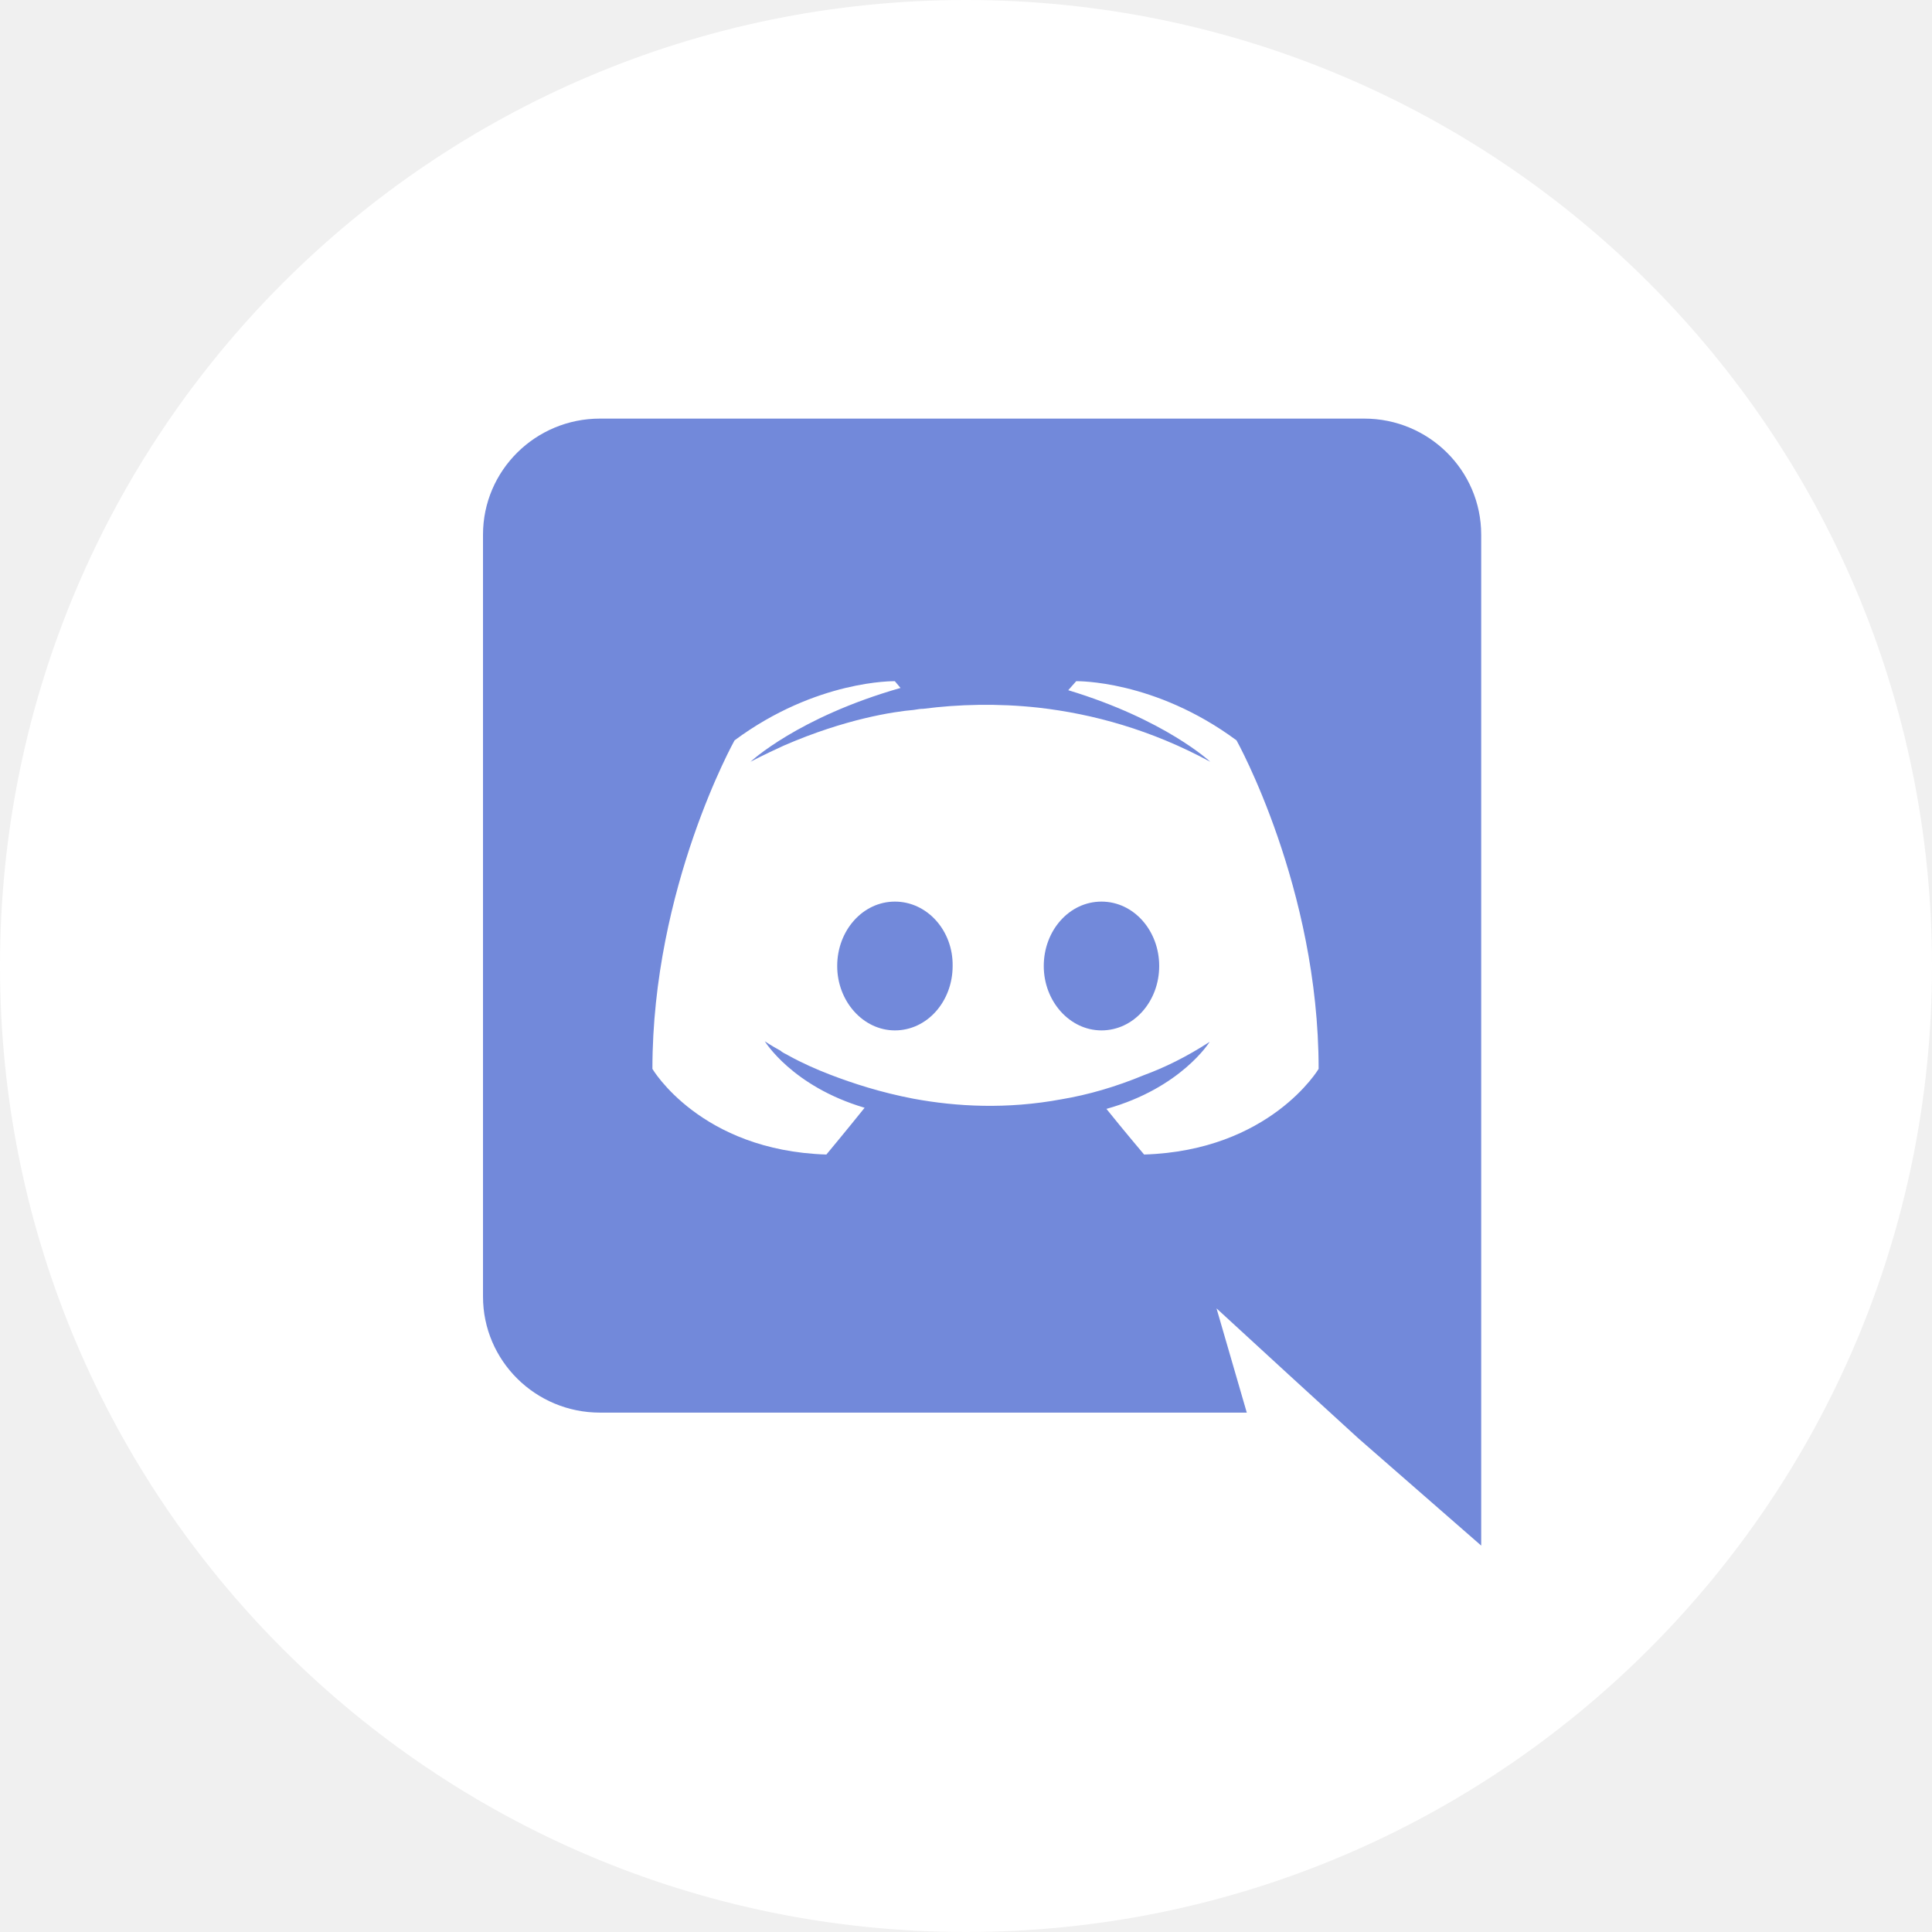
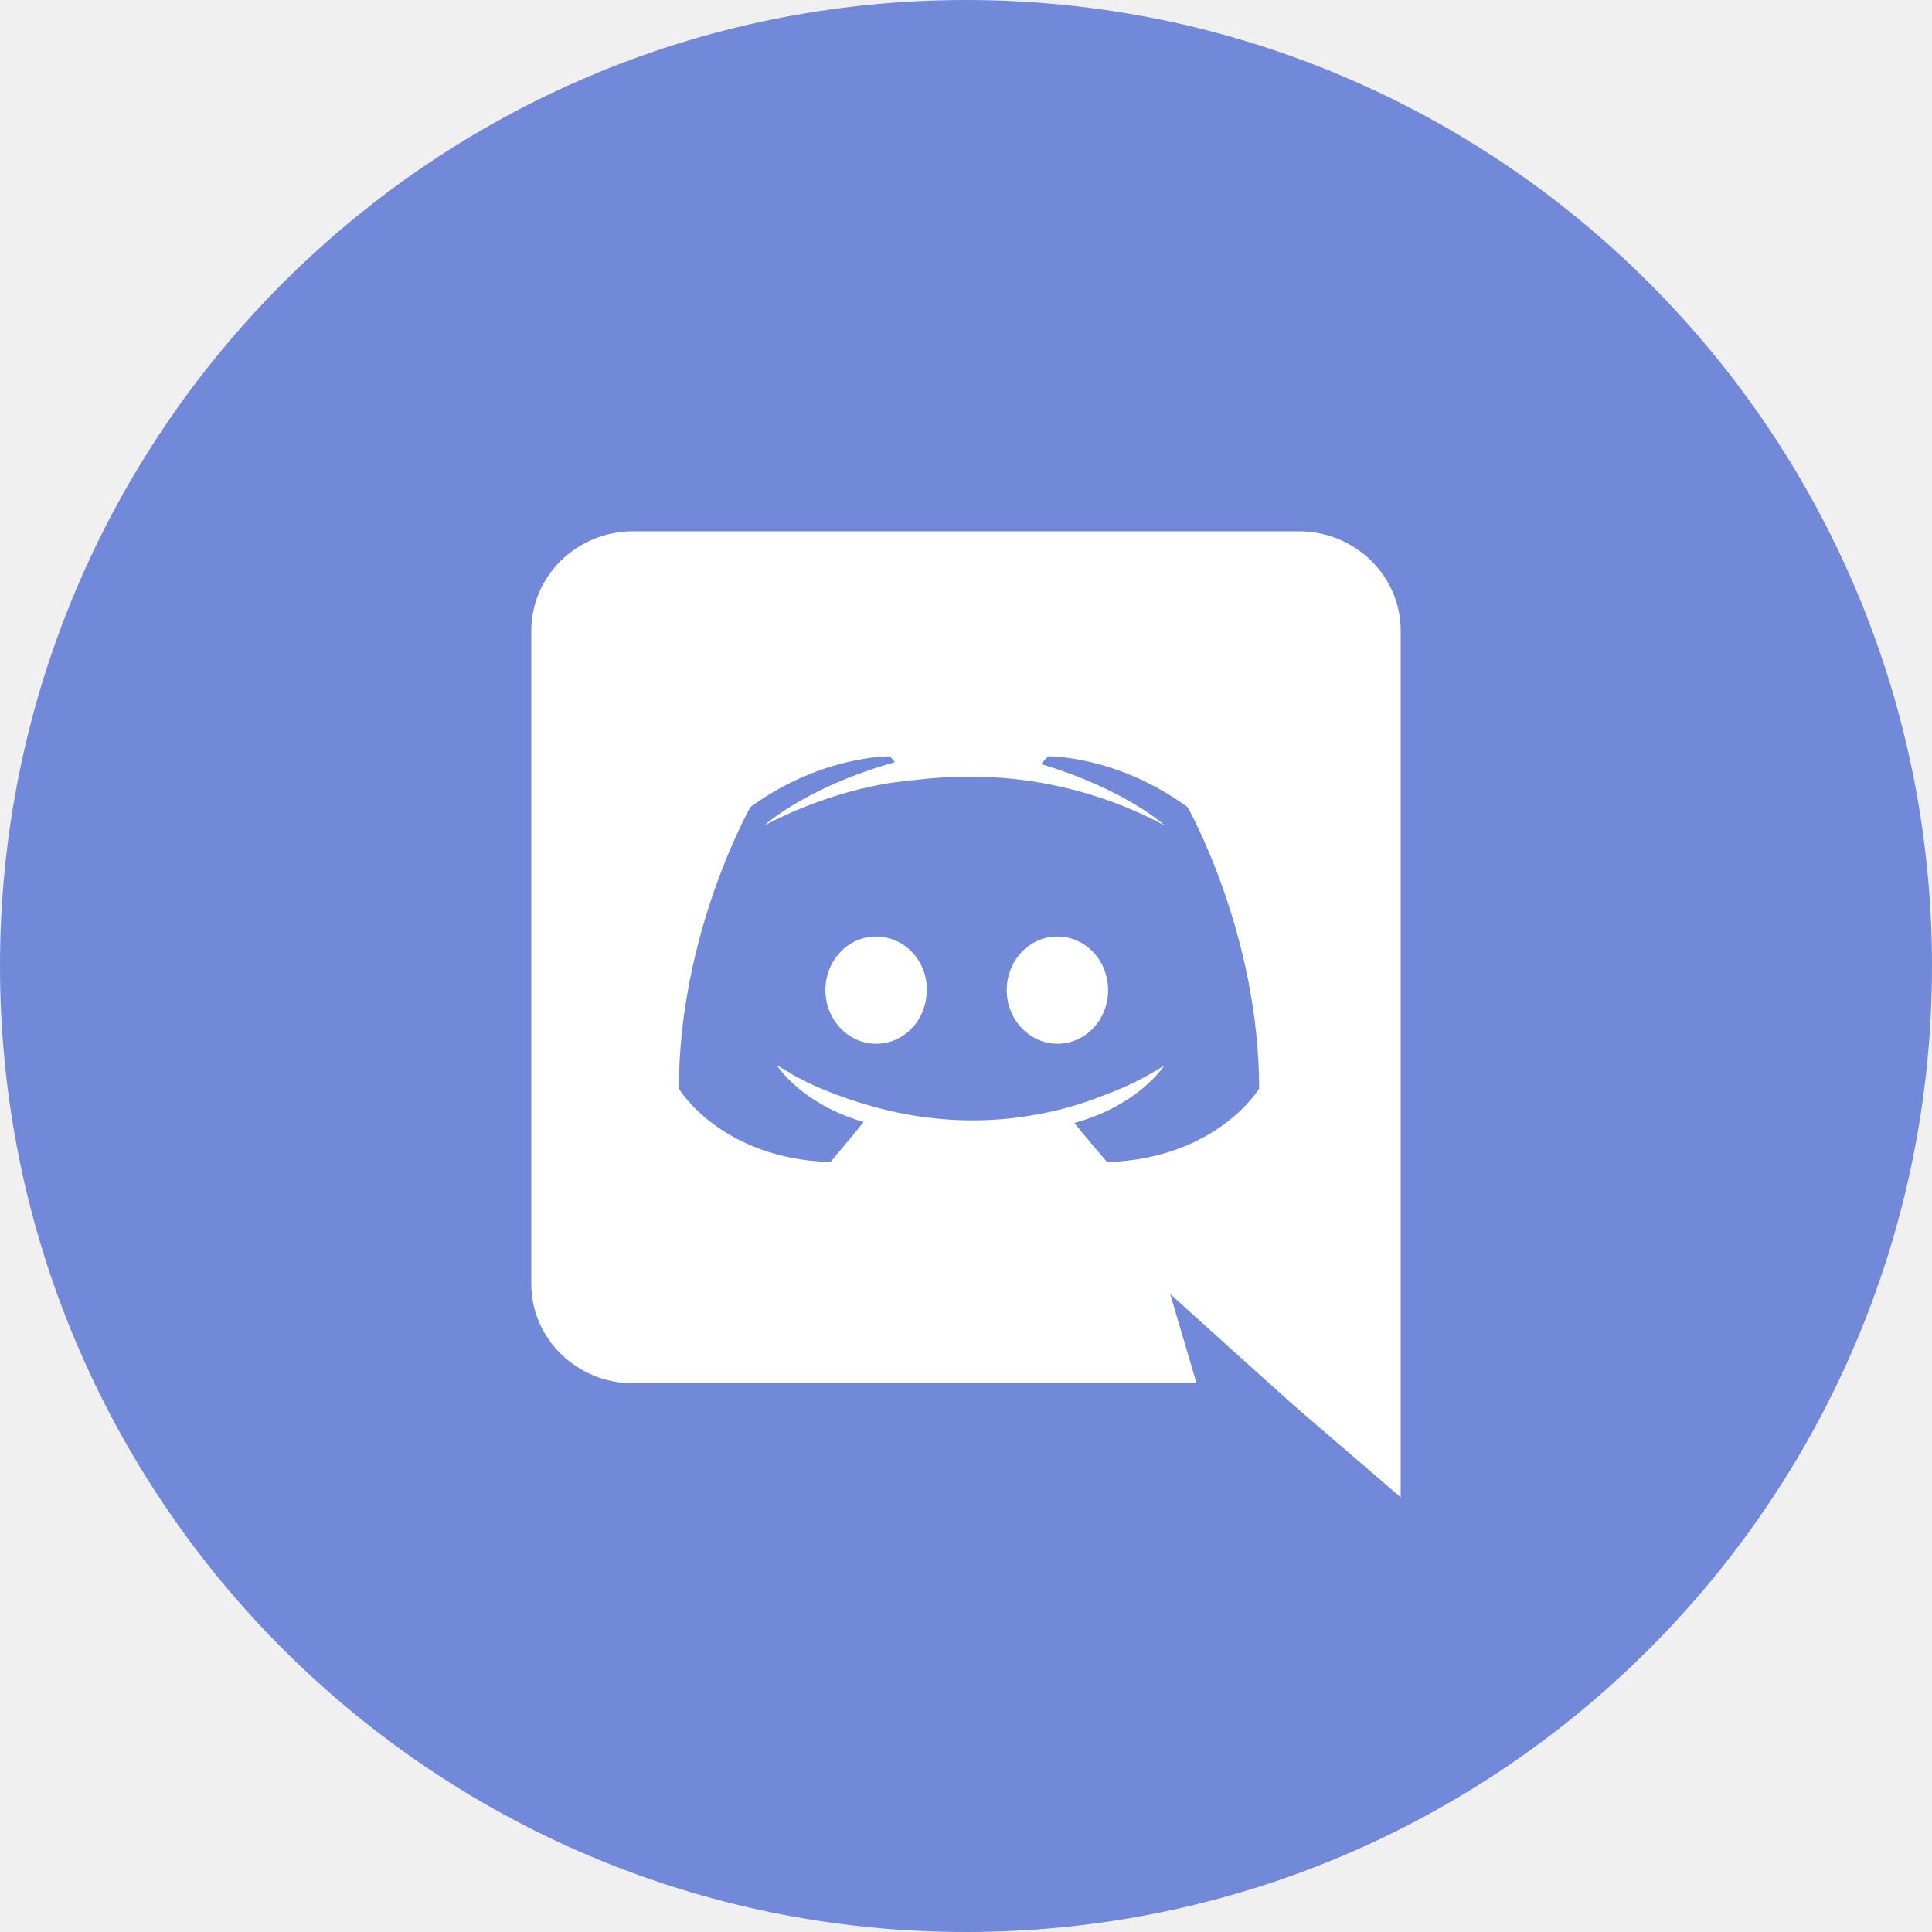
- <svg xmlns="http://www.w3.org/2000/svg" width="48" height="48" viewBox="0 0 48 48" fill="none">
-   <path d="M0 24C0 10.745 10.745 0 24 0C37.255 0 48 10.745 48 24C48 37.255 37.255 48 24 48C10.745 48 0 37.255 0 24Z" fill="white" />
-   <mask id="mask0_1_204" style="mask-type:luminance" maskUnits="userSpaceOnUse" x="0" y="0" width="48" height="48">
-     <path fill-rule="evenodd" clip-rule="evenodd" d="M0 24C0 10.745 10.745 0 24 0C37.255 0 48 10.745 48 24C48 37.255 37.255 48 24 48C10.745 48 0 37.255 0 24Z" fill="white" />
-   </mask>
-   <g mask="url(#mask0_1_204)">
-     <path fill-rule="evenodd" clip-rule="evenodd" d="M20.8 24C20.8 23.121 21.433 22.4 22.234 22.4C23.035 22.4 23.682 23.121 23.668 24C23.668 24.879 23.035 25.6 22.234 25.6C21.447 25.6 20.8 24.879 20.8 24ZM25.932 24C25.932 23.121 26.564 22.4 27.366 22.4C28.167 22.4 28.8 23.121 28.8 24C28.8 24.879 28.167 25.6 27.366 25.6C26.578 25.6 25.932 24.879 25.932 24Z" fill="#7289DA" />
-     <path fill-rule="evenodd" clip-rule="evenodd" d="M14.905 10.4H33.895C35.496 10.4 36.8 11.688 36.8 13.284V38.4L33.753 35.74L32.038 34.172L30.224 32.506L30.976 35.096H14.905C13.304 35.096 12 33.808 12 32.212V13.284C12 11.688 13.304 10.4 14.905 10.4ZM27.489 27.55C27.915 28.082 28.425 28.684 28.425 28.684C31.557 28.586 32.761 26.556 32.761 26.556C32.761 22.048 30.721 18.394 30.721 18.394C28.68 16.882 26.738 16.924 26.738 16.924L26.54 17.148C28.949 17.876 30.069 18.926 30.069 18.926C28.595 18.128 27.149 17.736 25.803 17.582C24.783 17.47 23.805 17.498 22.94 17.61C22.866 17.61 22.803 17.621 22.731 17.633C22.721 17.634 22.71 17.636 22.699 17.638C22.203 17.68 20.999 17.862 19.483 18.52C18.958 18.758 18.646 18.926 18.646 18.926C18.646 18.926 19.823 17.82 22.373 17.092L22.232 16.924C22.232 16.924 20.29 16.882 18.25 18.394C18.25 18.394 16.209 22.048 16.209 26.556C16.209 26.556 17.399 28.586 20.531 28.684C20.531 28.684 21.055 28.054 21.481 27.522C19.681 26.99 19.001 25.87 19.001 25.87C19.001 25.87 19.142 25.968 19.398 26.108C19.412 26.122 19.426 26.136 19.454 26.15C19.475 26.164 19.497 26.174 19.518 26.185C19.539 26.195 19.561 26.206 19.582 26.22C19.936 26.416 20.29 26.57 20.616 26.696C21.197 26.92 21.892 27.144 22.699 27.298C23.762 27.494 25.009 27.564 26.37 27.312C27.036 27.2 27.716 27.004 28.425 26.71C28.921 26.528 29.473 26.262 30.054 25.884C30.054 25.884 29.346 27.032 27.489 27.55Z" fill="#7289DA" />
-   </g>
+ <svg xmlns="http://www.w3.org/2000/svg" width="40" height="40" viewBox="0 0 40 40" fill="none">
+   <path d="M40 20C40 31.046 31.046 40 20 40C8.954 40 0 31.046 0 20C0 8.954 8.954 0 20 0C31.046 0 40 8.954 40 20Z" fill="#7289DA" />
+   <path d="M26.891 11H13.109C11.946 11 11 11.92 11 13.06V26.58C11 27.72 11.946 28.64 13.109 28.64H24.773L24.227 26.79L25.544 27.98L26.789 29.1L29 31V13.06C29 11.92 28.054 11 26.891 11ZM22.921 24.06C22.921 24.06 22.551 23.63 22.242 23.25C23.59 22.88 24.104 22.06 24.104 22.06C23.682 22.33 23.281 22.52 22.921 22.65C22.407 22.86 21.913 23 21.43 23.08C20.442 23.26 19.537 23.21 18.766 23.07C18.179 22.96 17.675 22.8 17.254 22.64C17.017 22.55 16.76 22.44 16.503 22.3C16.472 22.28 16.441 22.27 16.41 22.25C16.39 22.24 16.379 22.23 16.369 22.22C16.184 22.12 16.081 22.05 16.081 22.05C16.081 22.05 16.575 22.85 17.881 23.23C17.573 23.61 17.192 24.06 17.192 24.06C14.919 23.99 14.055 22.54 14.055 22.54C14.055 19.32 15.536 16.71 15.536 16.71C17.017 15.63 18.426 15.66 18.426 15.66L18.529 15.78C16.678 16.3 15.824 17.09 15.824 17.09C15.824 17.09 16.05 16.97 16.431 16.8C17.531 16.33 18.406 16.2 18.766 16.17C18.827 16.16 18.879 16.15 18.941 16.15C19.568 16.07 20.278 16.05 21.018 16.13C21.995 16.24 23.045 16.52 24.114 17.09C24.114 17.09 23.302 16.34 21.553 15.82L21.697 15.66C21.697 15.66 23.106 15.63 24.587 16.71C24.587 16.71 26.069 19.32 26.069 22.54C26.069 22.54 25.194 23.99 22.921 24.06ZM18.138 19.39C17.552 19.39 17.089 19.89 17.089 20.5C17.089 21.11 17.562 21.61 18.138 21.61C18.725 21.61 19.187 21.11 19.187 20.5C19.198 19.89 18.725 19.39 18.138 19.39ZM21.893 19.39C21.306 19.39 20.843 19.89 20.843 20.5C20.843 21.11 21.317 21.61 21.893 21.61C22.479 21.61 22.942 21.11 22.942 20.5C22.942 19.89 22.479 19.39 21.893 19.39Z" fill="white" />
</svg>
